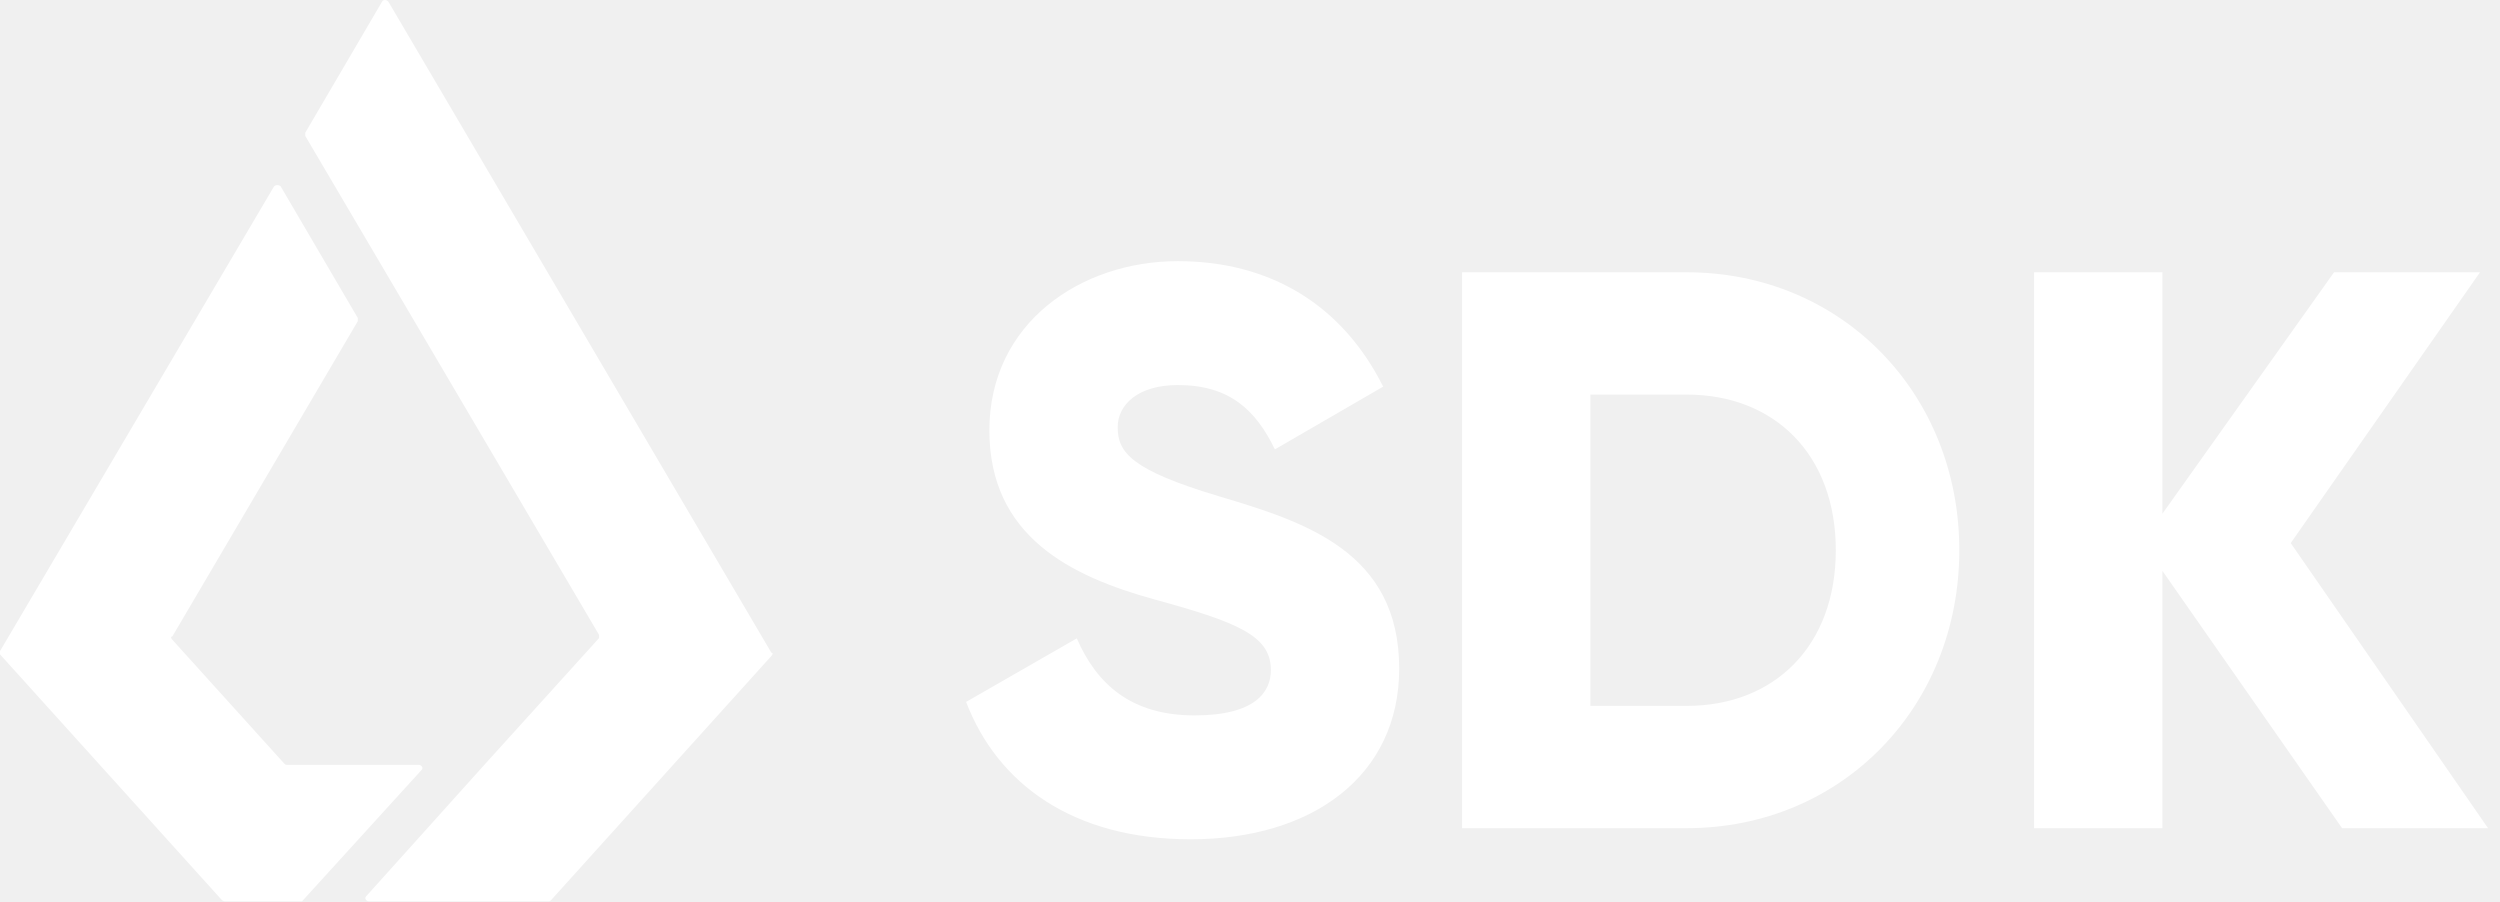
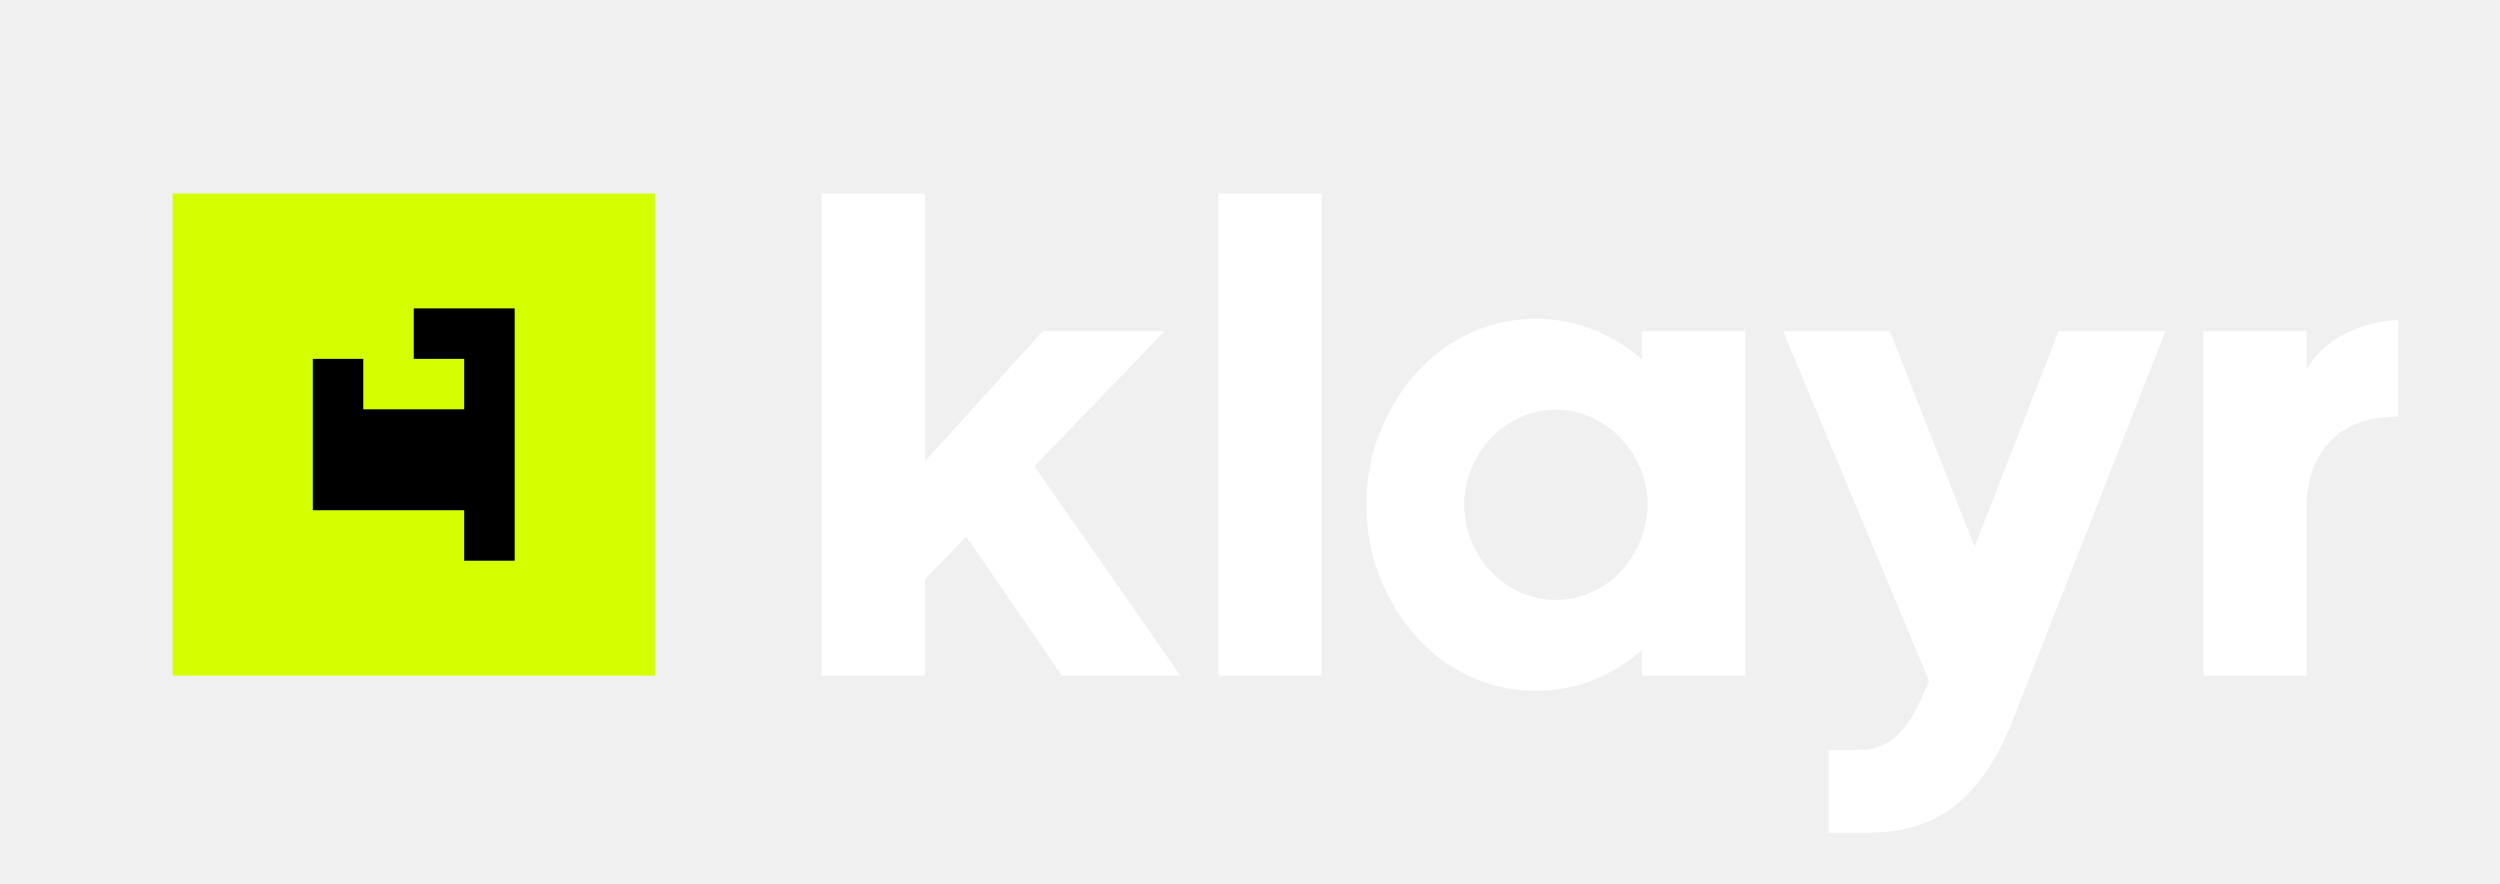
- <svg xmlns="http://www.w3.org/2000/svg" width="147" height="53" viewBox="0 0 147 53" fill="none">
-   <path d="M70.012 49.35C77.18 49.35 82.273 45.615 82.273 39.311C82.273 32.4 76.661 30.672 71.662 29.178C66.522 27.637 65.72 26.61 65.72 25.116C65.72 23.808 66.899 22.641 69.257 22.641C72.275 22.641 73.832 24.088 74.963 26.423L81.33 22.734C78.925 17.924 74.68 15.356 69.257 15.356C63.551 15.356 58.175 18.998 58.175 25.302C58.175 31.559 62.985 33.894 67.889 35.248C72.841 36.603 74.728 37.396 74.728 39.404C74.728 40.665 73.832 42.066 70.247 42.066C66.522 42.066 64.494 40.245 63.315 37.536L56.807 41.272C58.646 46.082 63.079 49.35 70.012 49.35Z" fill="white" />
-   <path d="M99.173 16.01H85.969V48.697H99.173C108.275 48.697 115.207 41.599 115.207 32.353C115.207 23.108 108.275 16.01 99.173 16.01ZM99.173 41.506H93.514V23.201H99.173C104.361 23.201 107.945 26.75 107.945 32.353C107.945 37.957 104.361 41.506 99.173 41.506Z" fill="white" />
-   <path d="M146.297 48.697L134.695 31.933L145.825 16.01H137.242L127.15 30.205V16.01H119.605V48.697H127.15V33.567L137.714 48.697H146.297Z" fill="white" />
-   <path fill-rule="evenodd" clip-rule="evenodd" d="M17.95 7.803L22.485 0.063C22.582 -0.033 22.775 -0.033 22.872 0.158L45.357 38.38C45.453 38.38 45.453 38.476 45.357 38.571L32.425 52.904C32.37 52.959 32.346 52.983 32.318 52.993C32.297 53 32.273 53 32.232 53H21.713C21.52 53 21.424 52.809 21.52 52.713L28.565 44.878L35.224 37.52V37.329L22.678 16.02L17.95 7.994V7.803ZM24.801 45.26L17.757 53H17.66H13.221C13.124 53 13.028 52.904 13.028 52.904L0 38.476V38.285L16.116 10.956C16.213 10.86 16.406 10.86 16.502 10.956L21.038 18.696V18.887L10.133 37.425C10.036 37.425 10.036 37.52 10.133 37.616L16.695 44.878C16.792 44.973 16.792 44.973 16.888 44.973H24.608C24.801 44.973 24.898 45.164 24.801 45.26Z" fill="white" />
+ <svg xmlns="http://www.w3.org/2000/svg" viewBox="0 0 841.89 297.64">
+   <defs>
+     <style>
+ 
+       .cls-1, .cls-2, .cls-3 {
+         stroke-width: 0px;
+       }
+ 
+       .cls-2 {
+         fill: #d4ff00;
+       }
+ 
+       .cls-3 {
+         fill: #fff;
+       }
+     </style>
+   </defs>
+   <g id="Logo_s" data-name="Logo&amp;apos;s">
+     <rect class="cls-2" x="58.14" y="65.15" width="162.38" height="162.38" />
+     <g>
+       <path class="cls-3" d="M311.46,155.39l39.67-43.84h41.06l-43.84,45.47,49.18,70.52h-39.9l-32.24-46.86-13.92,14.38v32.48h-34.79V65.15h34.79v90.24Z" />
+       <path class="cls-3" d="M445.07,227.53h-34.79V65.15h34.79v162.38Z" />
+       <path class="cls-3" d="M460.15,170c0-8.66,1.51-16.78,4.52-24.36,3.01-7.58,7.07-14.23,12.18-19.95,5.1-5.72,11.13-10.21,18.09-13.45,6.96-3.25,14.38-4.87,22.27-4.87,6.8,0,13.22,1.2,19.25,3.6s11.52,5.76,16.47,10.09v-9.51h34.79v115.98h-34.79v-8.58c-4.95,4.33-10.44,7.7-16.47,10.09-6.03,2.4-12.45,3.6-19.25,3.6-7.89,0-15.31-1.62-22.27-4.87-6.96-3.25-12.99-7.73-18.09-13.45-5.1-5.72-9.16-12.37-12.18-19.95-3.02-7.58-4.52-15.69-4.52-24.36ZM493.09,169.77c0,4.33.81,8.47,2.44,12.41,1.62,3.95,3.83,7.39,6.61,10.32,2.78,2.94,6.07,5.26,9.86,6.96,3.79,1.7,7.77,2.55,11.95,2.55s8.16-.85,11.95-2.55c3.79-1.7,7.07-4.02,9.86-6.96,2.78-2.94,4.99-6.38,6.61-10.32,1.62-3.94,2.44-8.08,2.44-12.41s-.81-8.2-2.44-12.06c-1.62-3.86-3.83-7.27-6.61-10.21-2.78-2.94-6.07-5.26-9.86-6.96-3.79-1.7-7.77-2.55-11.95-2.55s-8.16.85-11.95,2.55c-3.79,1.7-7.08,4.02-9.86,6.96-2.78,2.94-4.99,6.34-6.61,10.21-1.62,3.87-2.44,7.89-2.44,12.06Z" />
+       <path class="cls-3" d="M649.66,229.38l-49.18-117.84h35.95l28.53,72.61,28.3-72.61h35.96l-51.5,131.29c-4.95,12.53-11.29,21.92-19.02,28.18-7.74,6.26-17.48,9.39-29.23,9.39h-13.69v-27.83h9.74c5.1,0,9.31-1.43,12.64-4.29,3.32-2.86,6.22-7.08,8.7-12.64l2.78-6.26Z" />
+       <path class="cls-3" d="M807.63,140.31c-10.06,0-17.71,2.78-22.97,8.35-5.26,5.57-7.89,12.99-7.89,22.27v56.6h-34.79v-115.98h34.79v12.76c3.25-5.41,7.81-9.51,13.69-12.3,5.88-2.78,11.6-4.18,17.17-4.18v32.48Z" />
+     </g>
+     <polygon class="cls-1" points="173.32 103.85 173.32 188.82 156.32 188.82 156.32 171.83 105.34 171.83 105.34 120.85 122.33 120.85 122.33 137.84 156.32 137.84 156.32 120.85 139.33 120.85 139.33 103.85 173.32 103.85" />
+   </g>
</svg>
